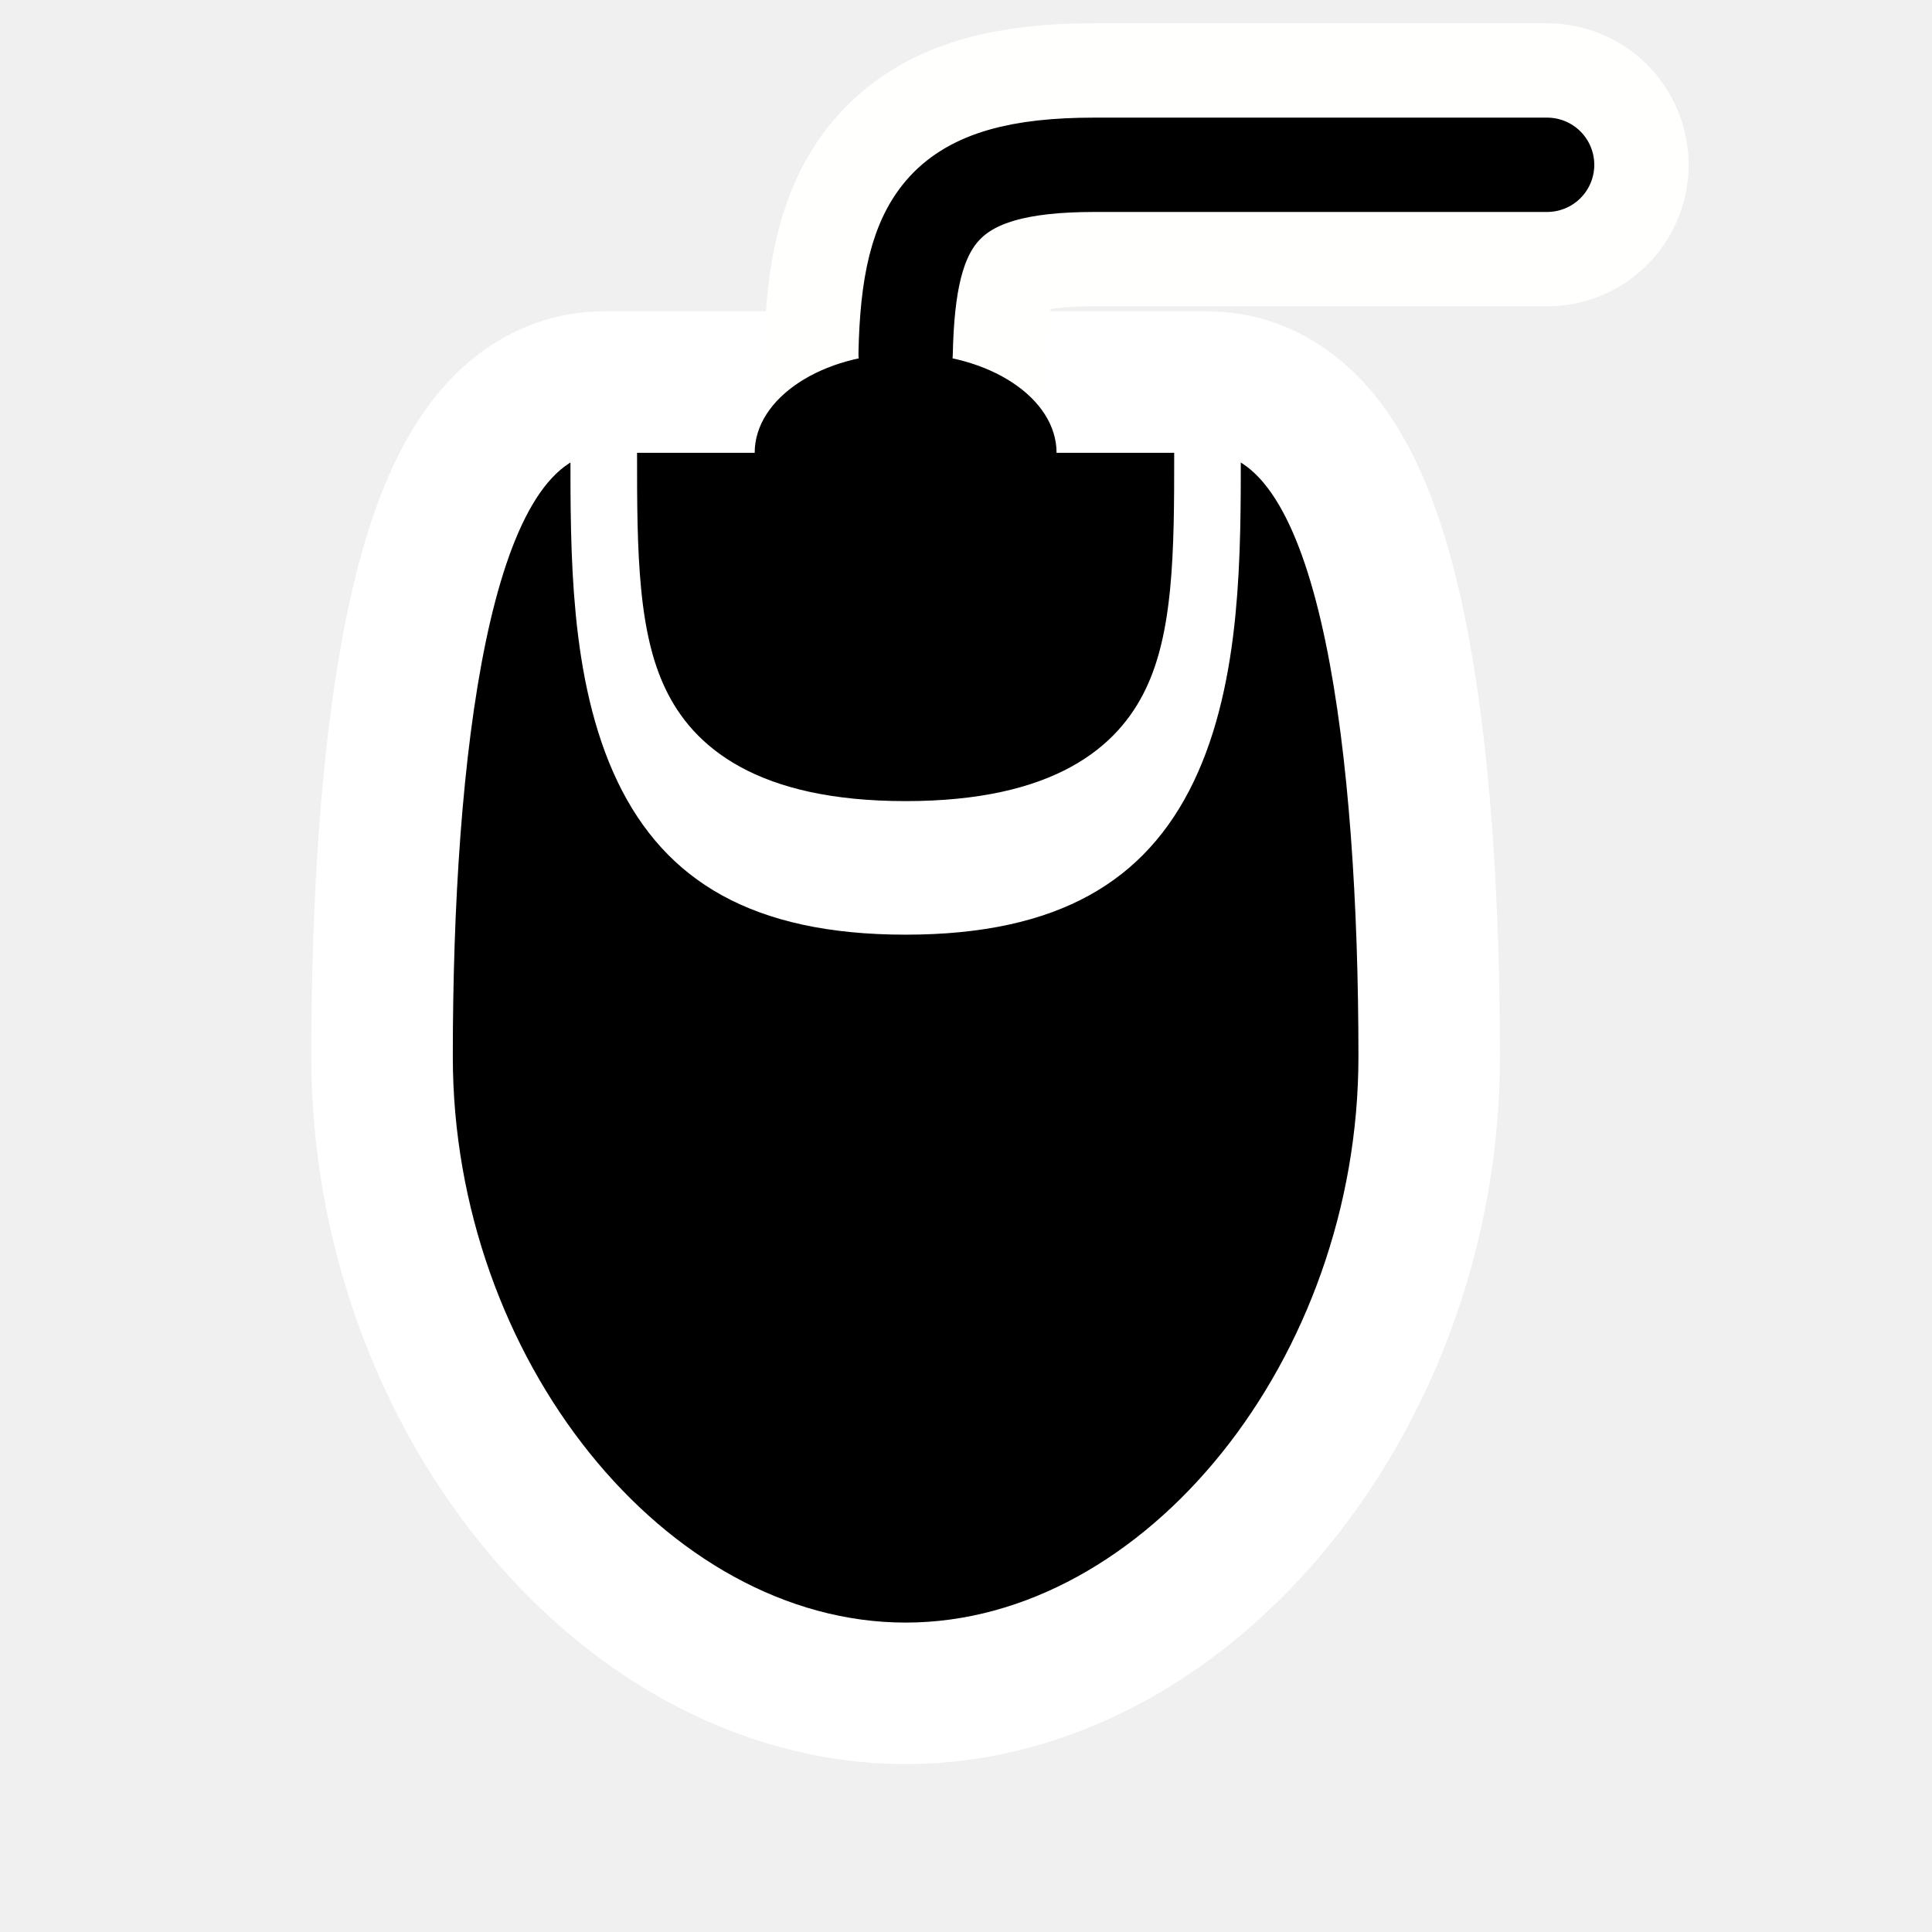
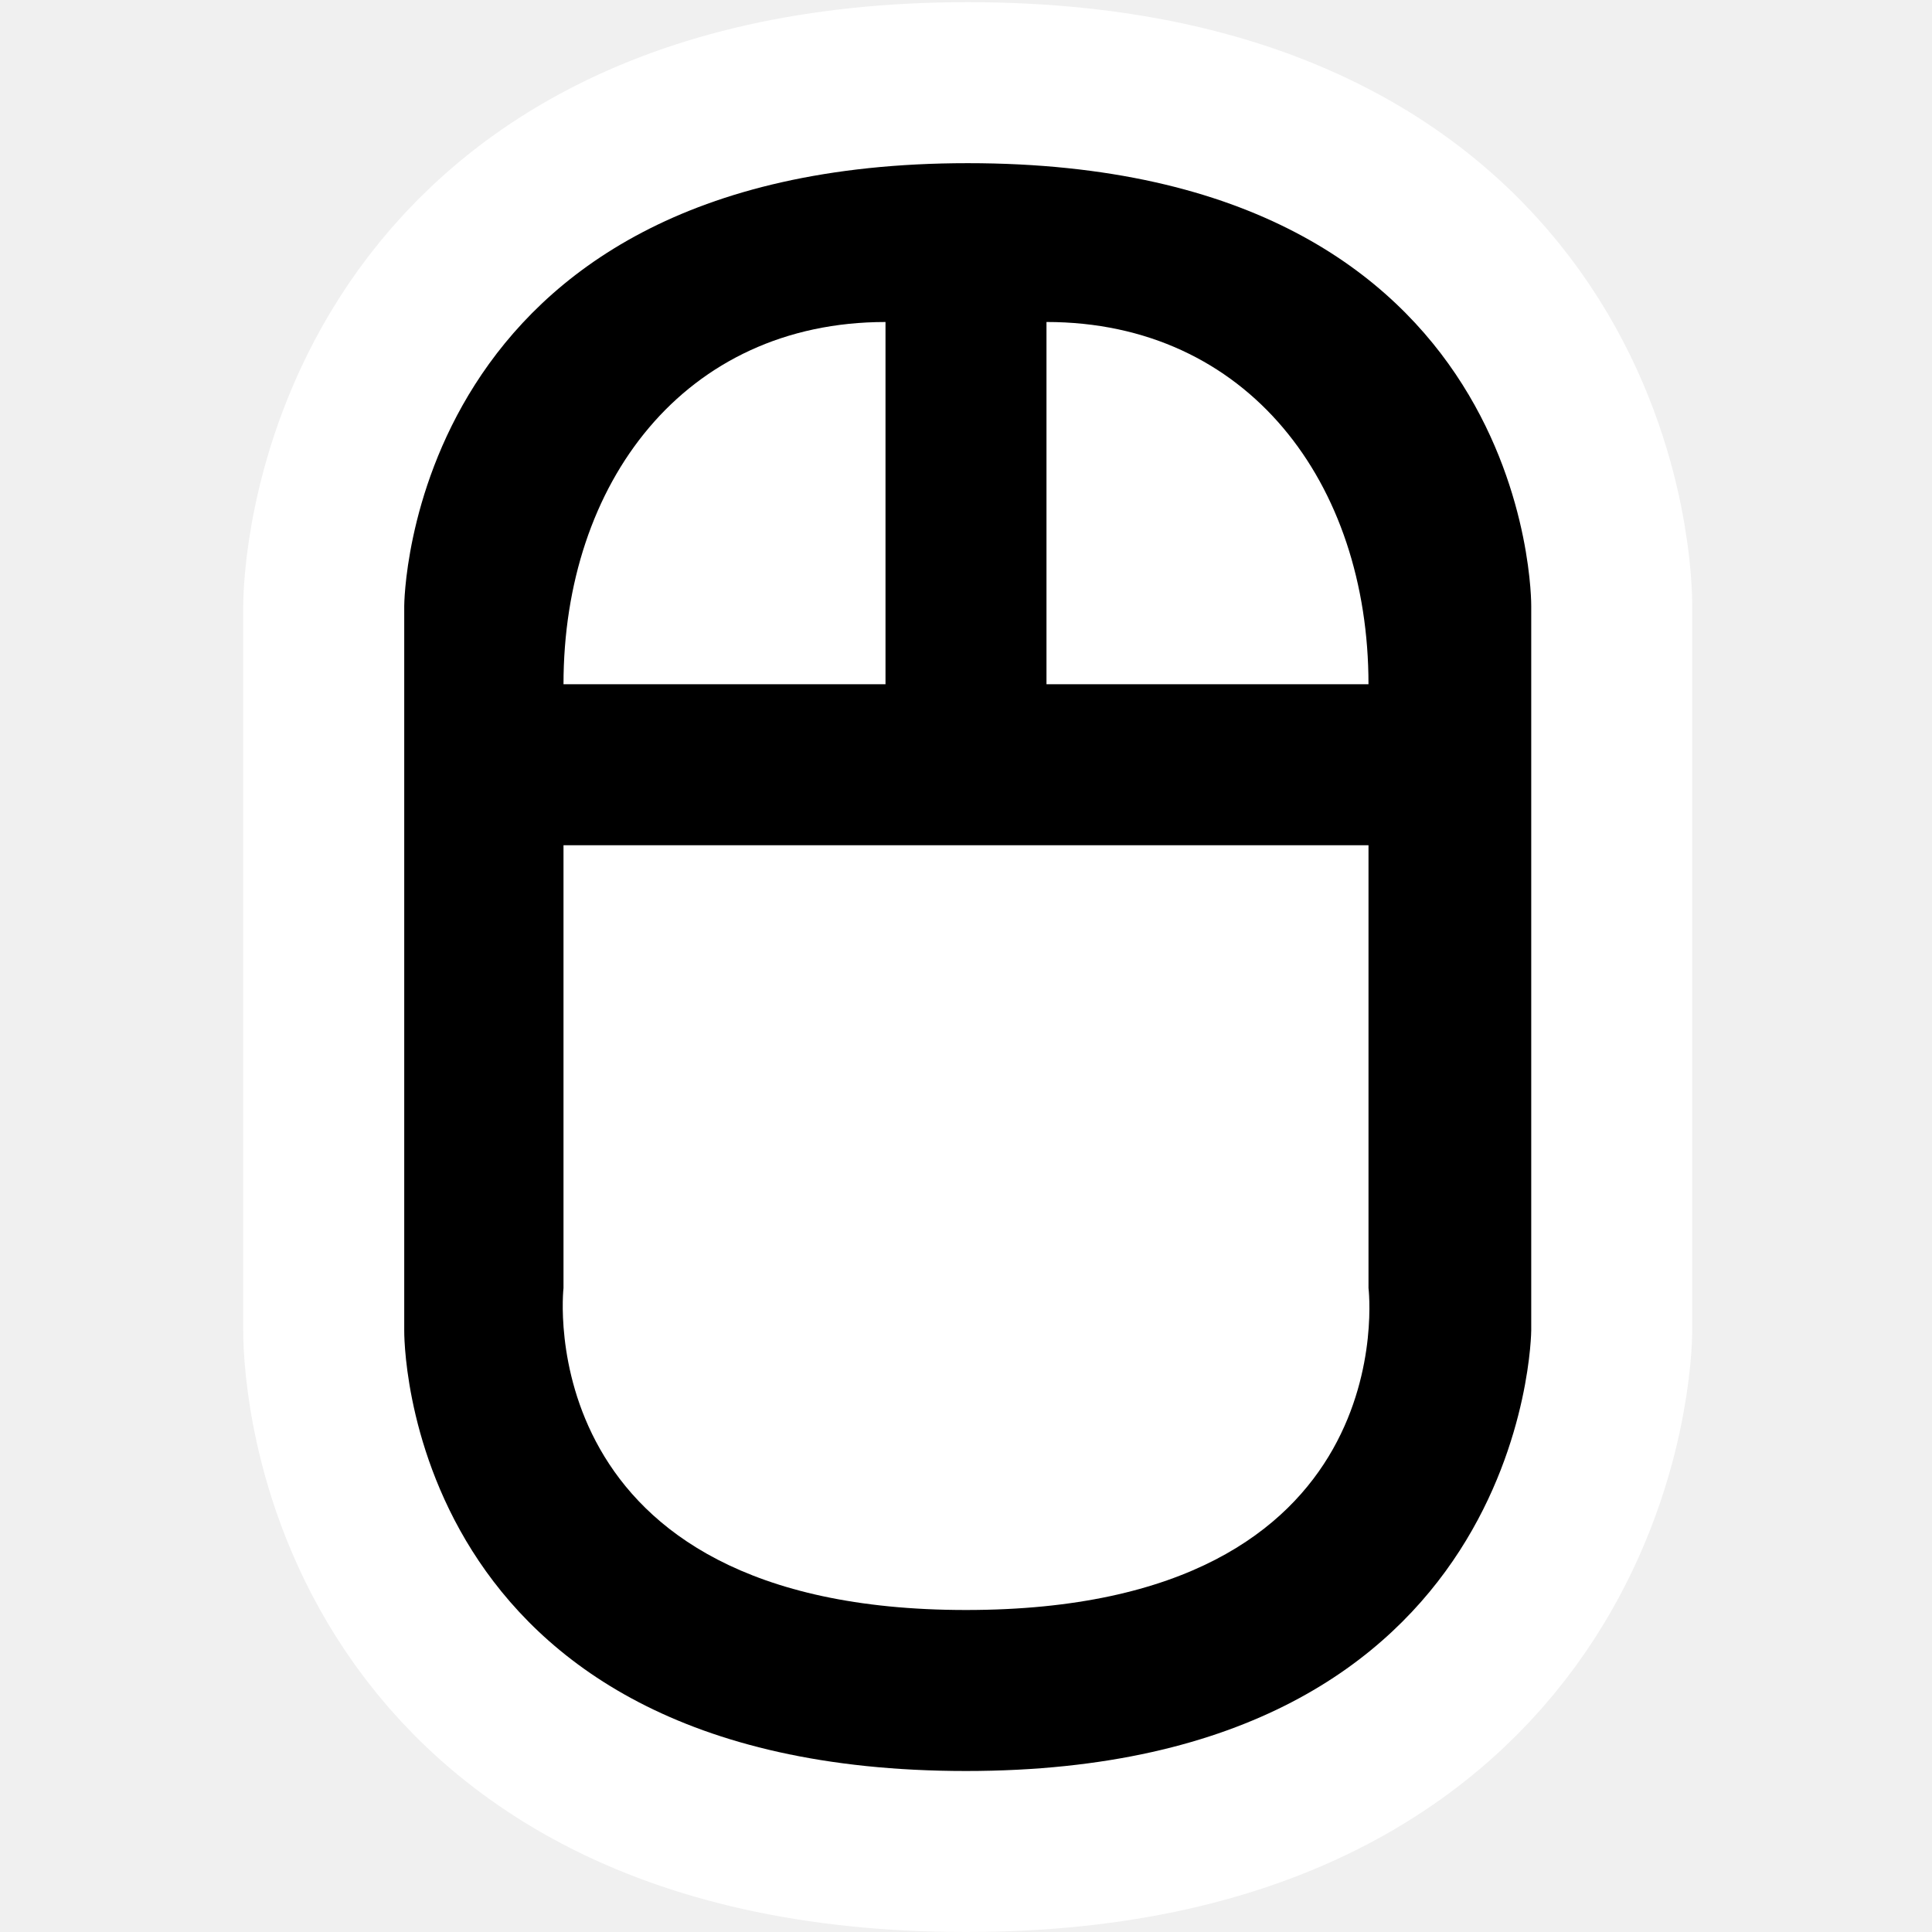
- <svg xmlns="http://www.w3.org/2000/svg" width="48pt" height="48pt" id="svg2">
-   <defs id="defs4" />
-   <g id="layer1">
-     <rect style="fill:none;fill-opacity:1;fill-rule:nonzero;stroke:none;stroke-width:9.375;stroke-linecap:round;stroke-linejoin:round;stroke-miterlimit:4;stroke-dasharray:none;stroke-dashoffset:0;stroke-opacity:1;display:none" id="rect1306" width="48pt" height="48pt" x="0" y="0" />
-     <path id="path2804" d="M 45,35 C 45,45 37.935,53.75 30,53.75 C 22.065,53.75 15,45 15,35 C 15,25 16.25,15 20,15 C 23.967,15 36.25,15 40,15 C 43.75,15 45,25 45,35 z " style="fill:#000000;fill-opacity:1;fill-rule:nonzero;stroke:#ffffff;stroke-width:9.375;stroke-linecap:round;stroke-linejoin:round;stroke-miterlimit:4;stroke-dashoffset:0;stroke-opacity:1;stroke-dasharray:none" />
-     <path style="fill:#000000;fill-opacity:1;fill-rule:nonzero;stroke:none;stroke-width:9.375;stroke-linecap:round;stroke-linejoin:round;stroke-miterlimit:4;stroke-dashoffset:0;stroke-opacity:1" d="M 45,35 C 45,45 37.935,53.75 30,53.75 C 22.065,53.75 15,45 15,35 C 15,25 16.25,15 20,15 C 23.967,15 36.25,15 40,15 C 43.75,15 45,25 45,35 z " id="path1347" />
-     <path transform="matrix(1.161336,0,0,2.32862,-4.11424,-24.86402)" style="fill:none;fill-opacity:1;fill-rule:nonzero;stroke:#ffffff;stroke-width:1.9;stroke-linecap:round;stroke-linejoin:round;stroke-miterlimit:4;stroke-dashoffset:0;stroke-opacity:1" d="M 37.986,17.119 C 37.986,19.958 37.986,23.024 29.375,23.024 C 20.764,23.024 20.764,19.958 20.764,17.119 C 20.764,17.119 20.764,17.119 20.764,17.119" id="path3532" />
-     <path id="path8031" d="M 30,11.709 C 30.098,7.221 31.25,5.459 36.25,5.459 L 51.25,5.459" style="fill:none;fill-opacity:1;fill-rule:evenodd;stroke:#fffffe;stroke-width:9.375;stroke-linecap:round;stroke-linejoin:round;stroke-miterlimit:4;stroke-dasharray:none;stroke-opacity:1" />
-     <path style="fill:#000000;fill-opacity:1;fill-rule:nonzero;stroke:none;stroke-width:8.75;stroke-linecap:round;stroke-linejoin:round;stroke-miterlimit:4;stroke-dasharray:none;stroke-dashoffset:0;stroke-opacity:1" id="path4289" d="M 22.5 12.5 A 4.375 3.291 0 1 1  13.75,12.5 A 4.375 3.291 0 1 1  22.5 12.5 z" transform="matrix(1.142857,0,0,1,9.285714,2.5)" />
-     <path style="fill:none;fill-opacity:1;fill-rule:evenodd;stroke:#000000;stroke-width:3.125;stroke-linecap:round;stroke-linejoin:round;stroke-miterlimit:4;stroke-dasharray:none;stroke-opacity:1" d="M 30,11.709 C 30.098,7.221 31.25,5.459 36.25,5.459 L 51.25,5.459" id="path5025" />
+ <svg xmlns="http://www.w3.org/2000/svg" width="48px" height="48px" id="svg5498">
+   <defs id="defs5500" />
+   <g id="layer1" style="display:none">
+     <path style="fill:black;fill-opacity:1;fill-rule:evenodd;stroke:none;stroke-width:1px;stroke-linecap:butt;stroke-linejoin:miter;stroke-opacity:1" id="path5587" d="M 37.174 21.717 A 13.533 11.674 0 1 1  10.109,21.717 A 13.533 11.674 0 1 1  37.174 21.717 z" />
+     <path d="M 37.174 21.717 A 13.533 11.674 0 1 1  10.109,21.717 A 13.533 11.674 0 1 1  37.174 21.717 z" id="path6474" style="fill:black;fill-opacity:1;fill-rule:evenodd;stroke:none;stroke-width:1px;stroke-linecap:butt;stroke-linejoin:miter;stroke-opacity:1" transform="translate(0,11.6087)" />
+     <rect style="fill:black;fill-opacity:1;fill-rule:evenodd;stroke:none;stroke-width:1px;stroke-linecap:butt;stroke-linejoin:miter;stroke-opacity:1" id="rect6476" width="27.174" height="12.043" x="10" y="22" rx="0" ry="0" />
+     <path style="fill:white;fill-opacity:1;fill-rule:evenodd;stroke:none;stroke-width:1px;stroke-linecap:butt;stroke-linejoin:miter;stroke-opacity:1" id="path7363" d="M 14.348,22.043 A 8.739,8.739 0 0 1 23.087,13.304 L 23.087,22.043 z" transform="translate(-1.086956,0)" />
+     <path d="M 14.348,22.043 A 8.739,8.739 0 0 1 23.087,13.304 L 23.087,22.043 z" id="path8250" style="fill:white;fill-opacity:1;fill-rule:evenodd;stroke:none;stroke-width:1px;stroke-linecap:butt;stroke-linejoin:miter;stroke-opacity:1" transform="matrix(-1,0,0,1,48.34783,0)" />
+     <path style="fill:white;fill-opacity:1;fill-rule:evenodd;stroke:none;stroke-width:1px;stroke-linecap:butt;stroke-linejoin:miter;stroke-opacity:1" d="M 13,24 L 34,24 L 34,34 C 34,34 33.864,41 24,41 C 14.055,41 13,34 13,34 L 13,24" id="path8252" />
+   </g>
+   <g id="layer2" style="display:inline">
+     <path id="path4555" d="M 24.043,4.054 C 10.065,4.054 10.043,15.054 10.043,15.054 L 10.043,33.054 C 10.043,33.054 9.89,44 24,44 C 37.981,44 38.043,33.054 38.043,33.054 L 38.043,15.054 C 38.043,15.054 38.152,4.054 24.043,4.054 z " style="fill:white;fill-opacity:1;fill-rule:evenodd;stroke:white;stroke-width:8;stroke-linecap:butt;stroke-linejoin:miter;stroke-opacity:1;stroke-miterlimit:4;stroke-dasharray:none" />
+     <path style="fill:black;fill-opacity:1;fill-rule:evenodd;stroke:none;stroke-width:1px;stroke-linecap:butt;stroke-linejoin:miter;stroke-opacity:1" d="M 24.043,4.054 C 10.065,4.054 10.043,15.054 10.043,15.054 L 10.043,33.054 C 10.043,33.054 9.89,44 24,44 C 37.981,44 38.043,33.054 38.043,33.054 L 38.043,15.054 C 38.043,15.054 38.152,4.054 24.043,4.054 z " id="path1875" />
+     <path transform="matrix(-1,0,0,1,48.36957,1.021739)" style="fill:white;fill-opacity:1;fill-rule:evenodd;stroke:none;stroke-width:1px;stroke-linecap:butt;stroke-linejoin:miter;stroke-opacity:1" d="M 14.37,15.978 C 14.37,10.978 17.37,6.978 22.37,6.978 L 22.37,15.978 L 14.37,15.978 z " id="path3663" />
+     <path style="fill:white;fill-opacity:1;fill-rule:evenodd;stroke:none;stroke-width:1px;stroke-linecap:butt;stroke-linejoin:miter;stroke-opacity:1" d="M 14,21 L 34,21 L 34,32 C 34,32 34.98,40 24,40 C 13.085,40 14,32 14,32 L 14,21 z " id="path3665" />
+     <path id="path4553" d="M 14,17 C 14,12 17,8 22,8 L 22,17 L 14,17 z " style="fill:white;fill-opacity:1;fill-rule:evenodd;stroke:none;stroke-width:1px;stroke-linecap:butt;stroke-linejoin:miter;stroke-opacity:1" />
  </g>
</svg>
